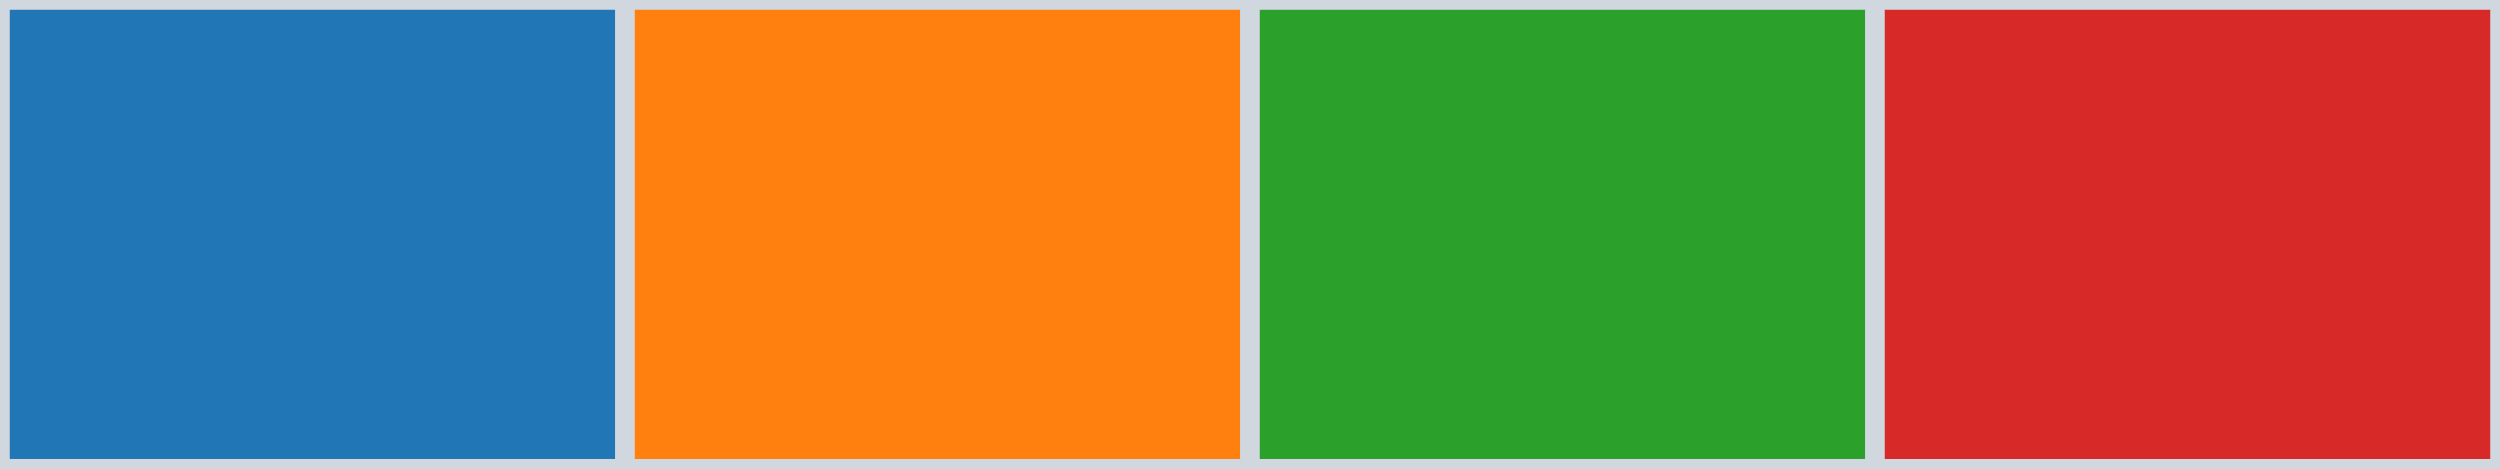
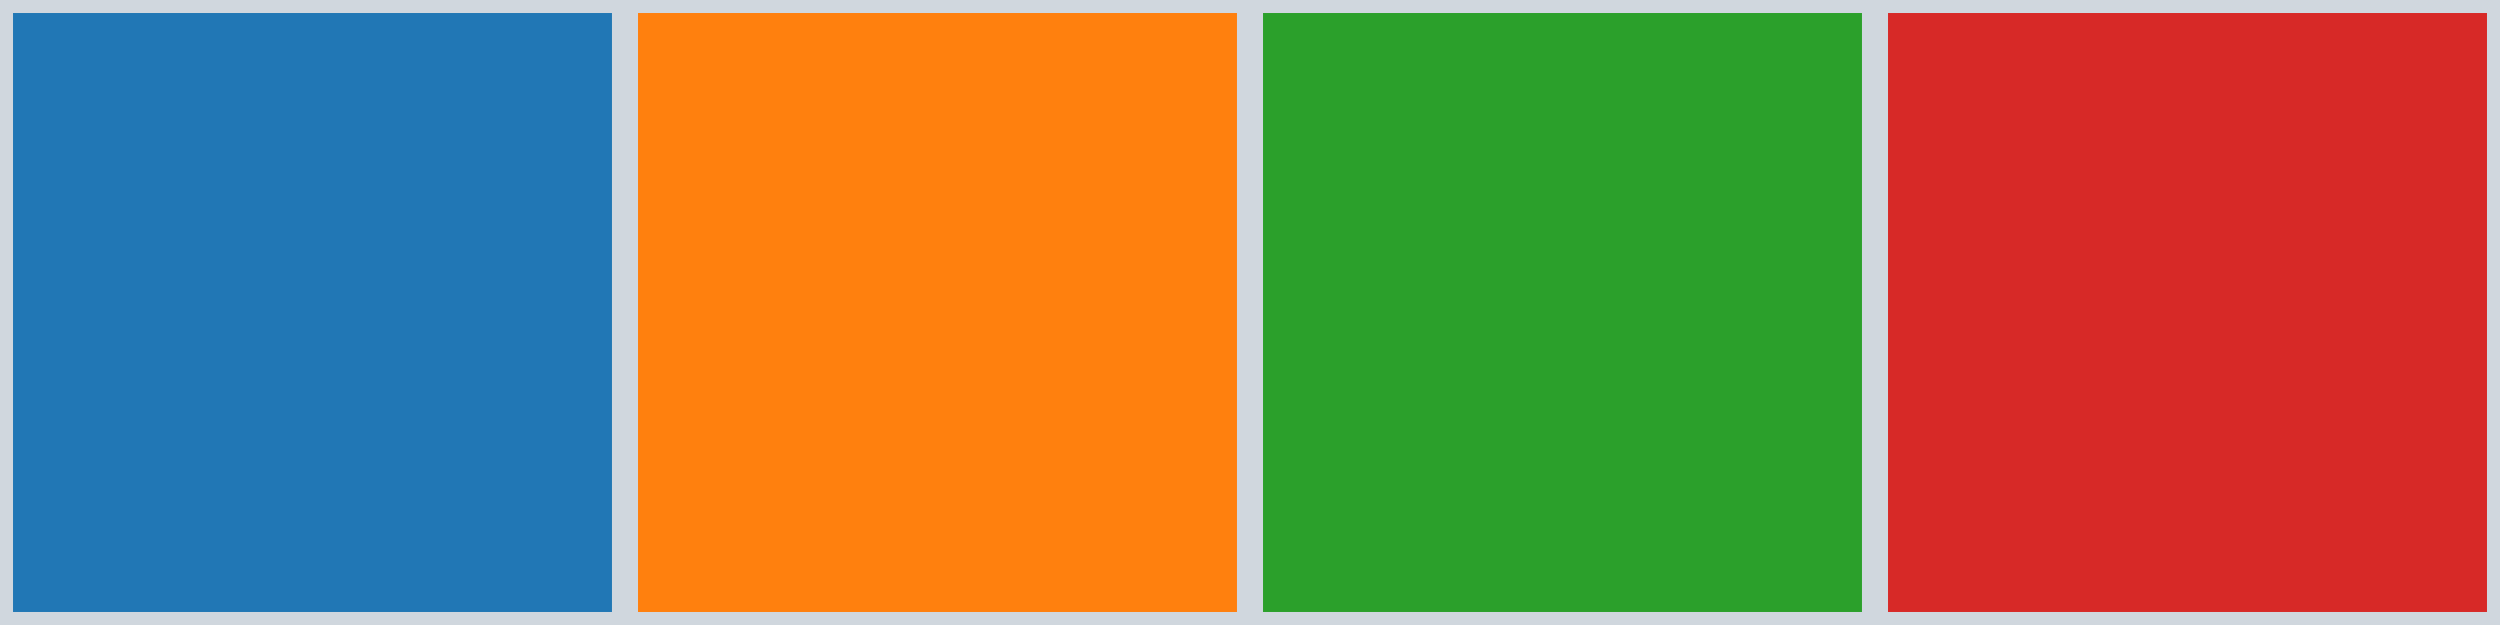
- <svg xmlns="http://www.w3.org/2000/svg" width="128" height="24" viewBox="0 0 128 24" role="img" aria-labelledby="title">
-   <rect x="0" y="0" width="32" height="24" fill="#2177B5" stroke="#d0d7de" />
-   <rect x="32" y="0" width="32" height="24" fill="#FF800E" stroke="#d0d7de" />
-   <rect x="64" y="0" width="32" height="24" fill="#2BA02B" stroke="#d0d7de" />
-   <rect x="96" y="0" width="32" height="24" fill="#D72927" stroke="#d0d7de" />
+ <svg xmlns="http://www.w3.org/2000/svg" width="96" height="24" viewBox="0 0 96 24" role="img" aria-labelledby="title">
+   <rect x="0" y="0" width="24" height="24" fill="#2177B5" stroke="#d0d7de" />
+   <rect x="24" y="0" width="24" height="24" fill="#FF800E" stroke="#d0d7de" />
+   <rect x="48" y="0" width="24" height="24" fill="#2BA02B" stroke="#d0d7de" />
+   <rect x="72" y="0" width="24" height="24" fill="#D72927" stroke="#d0d7de" />
</svg>
